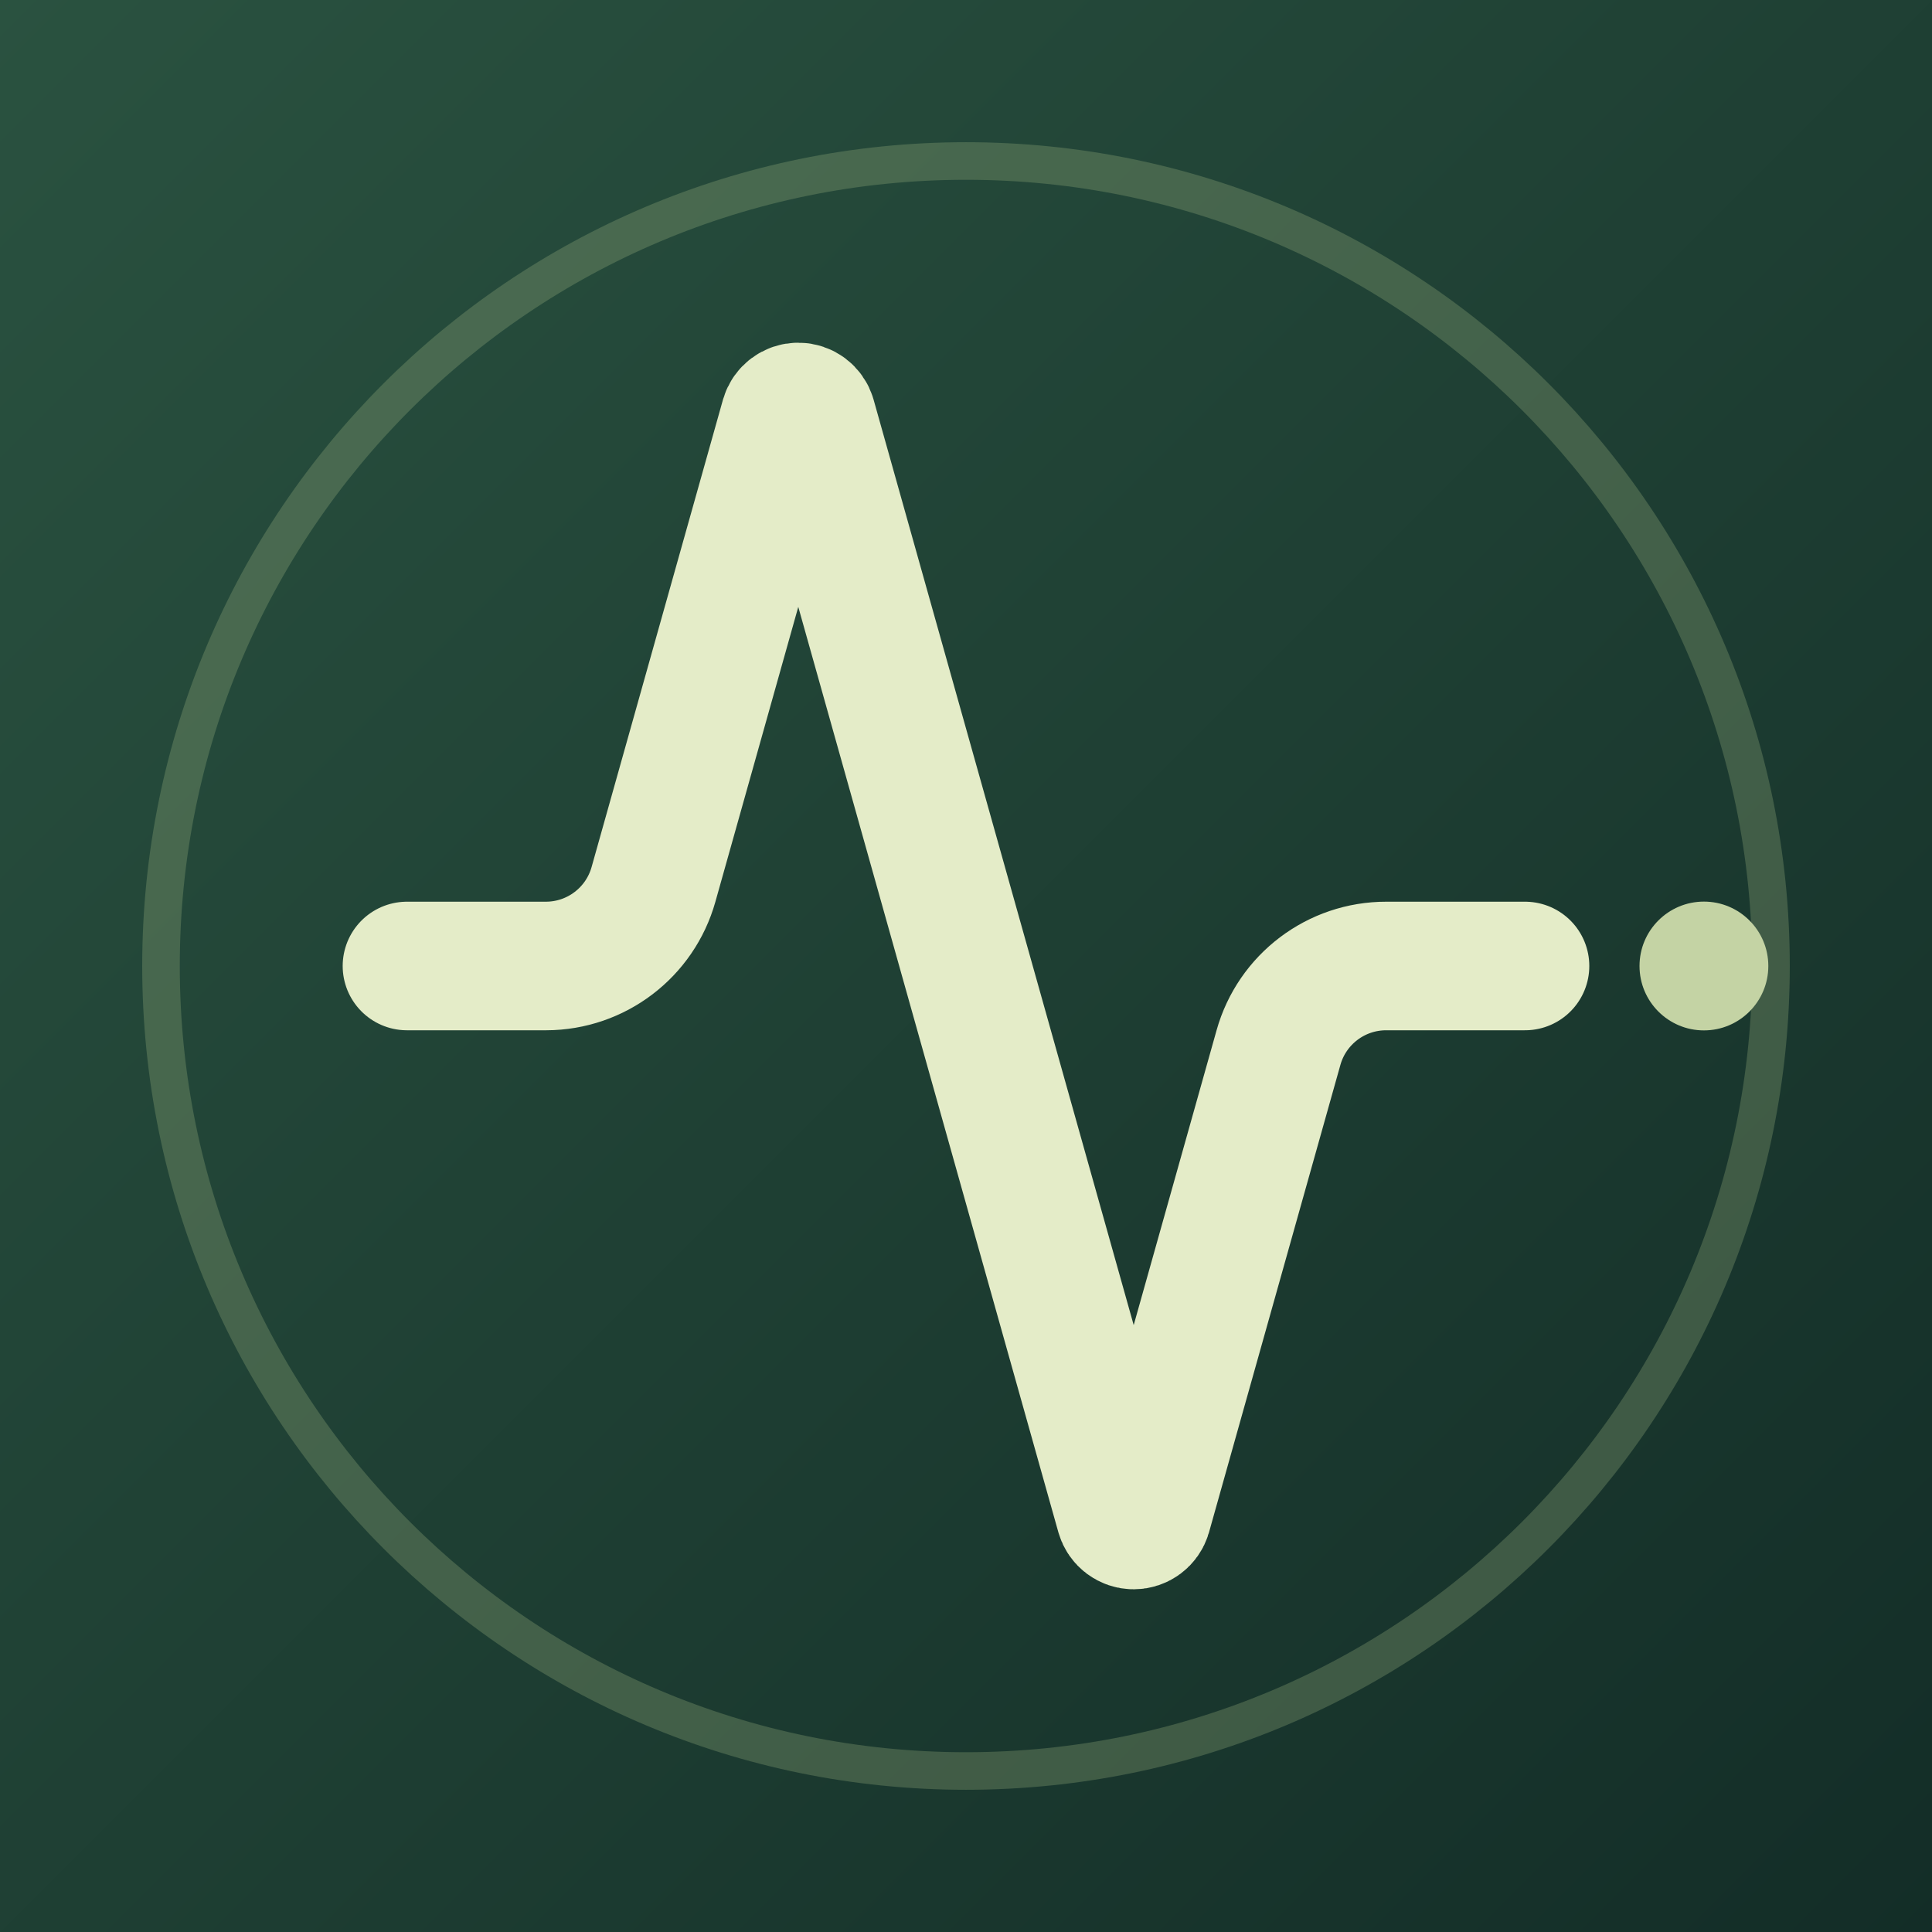
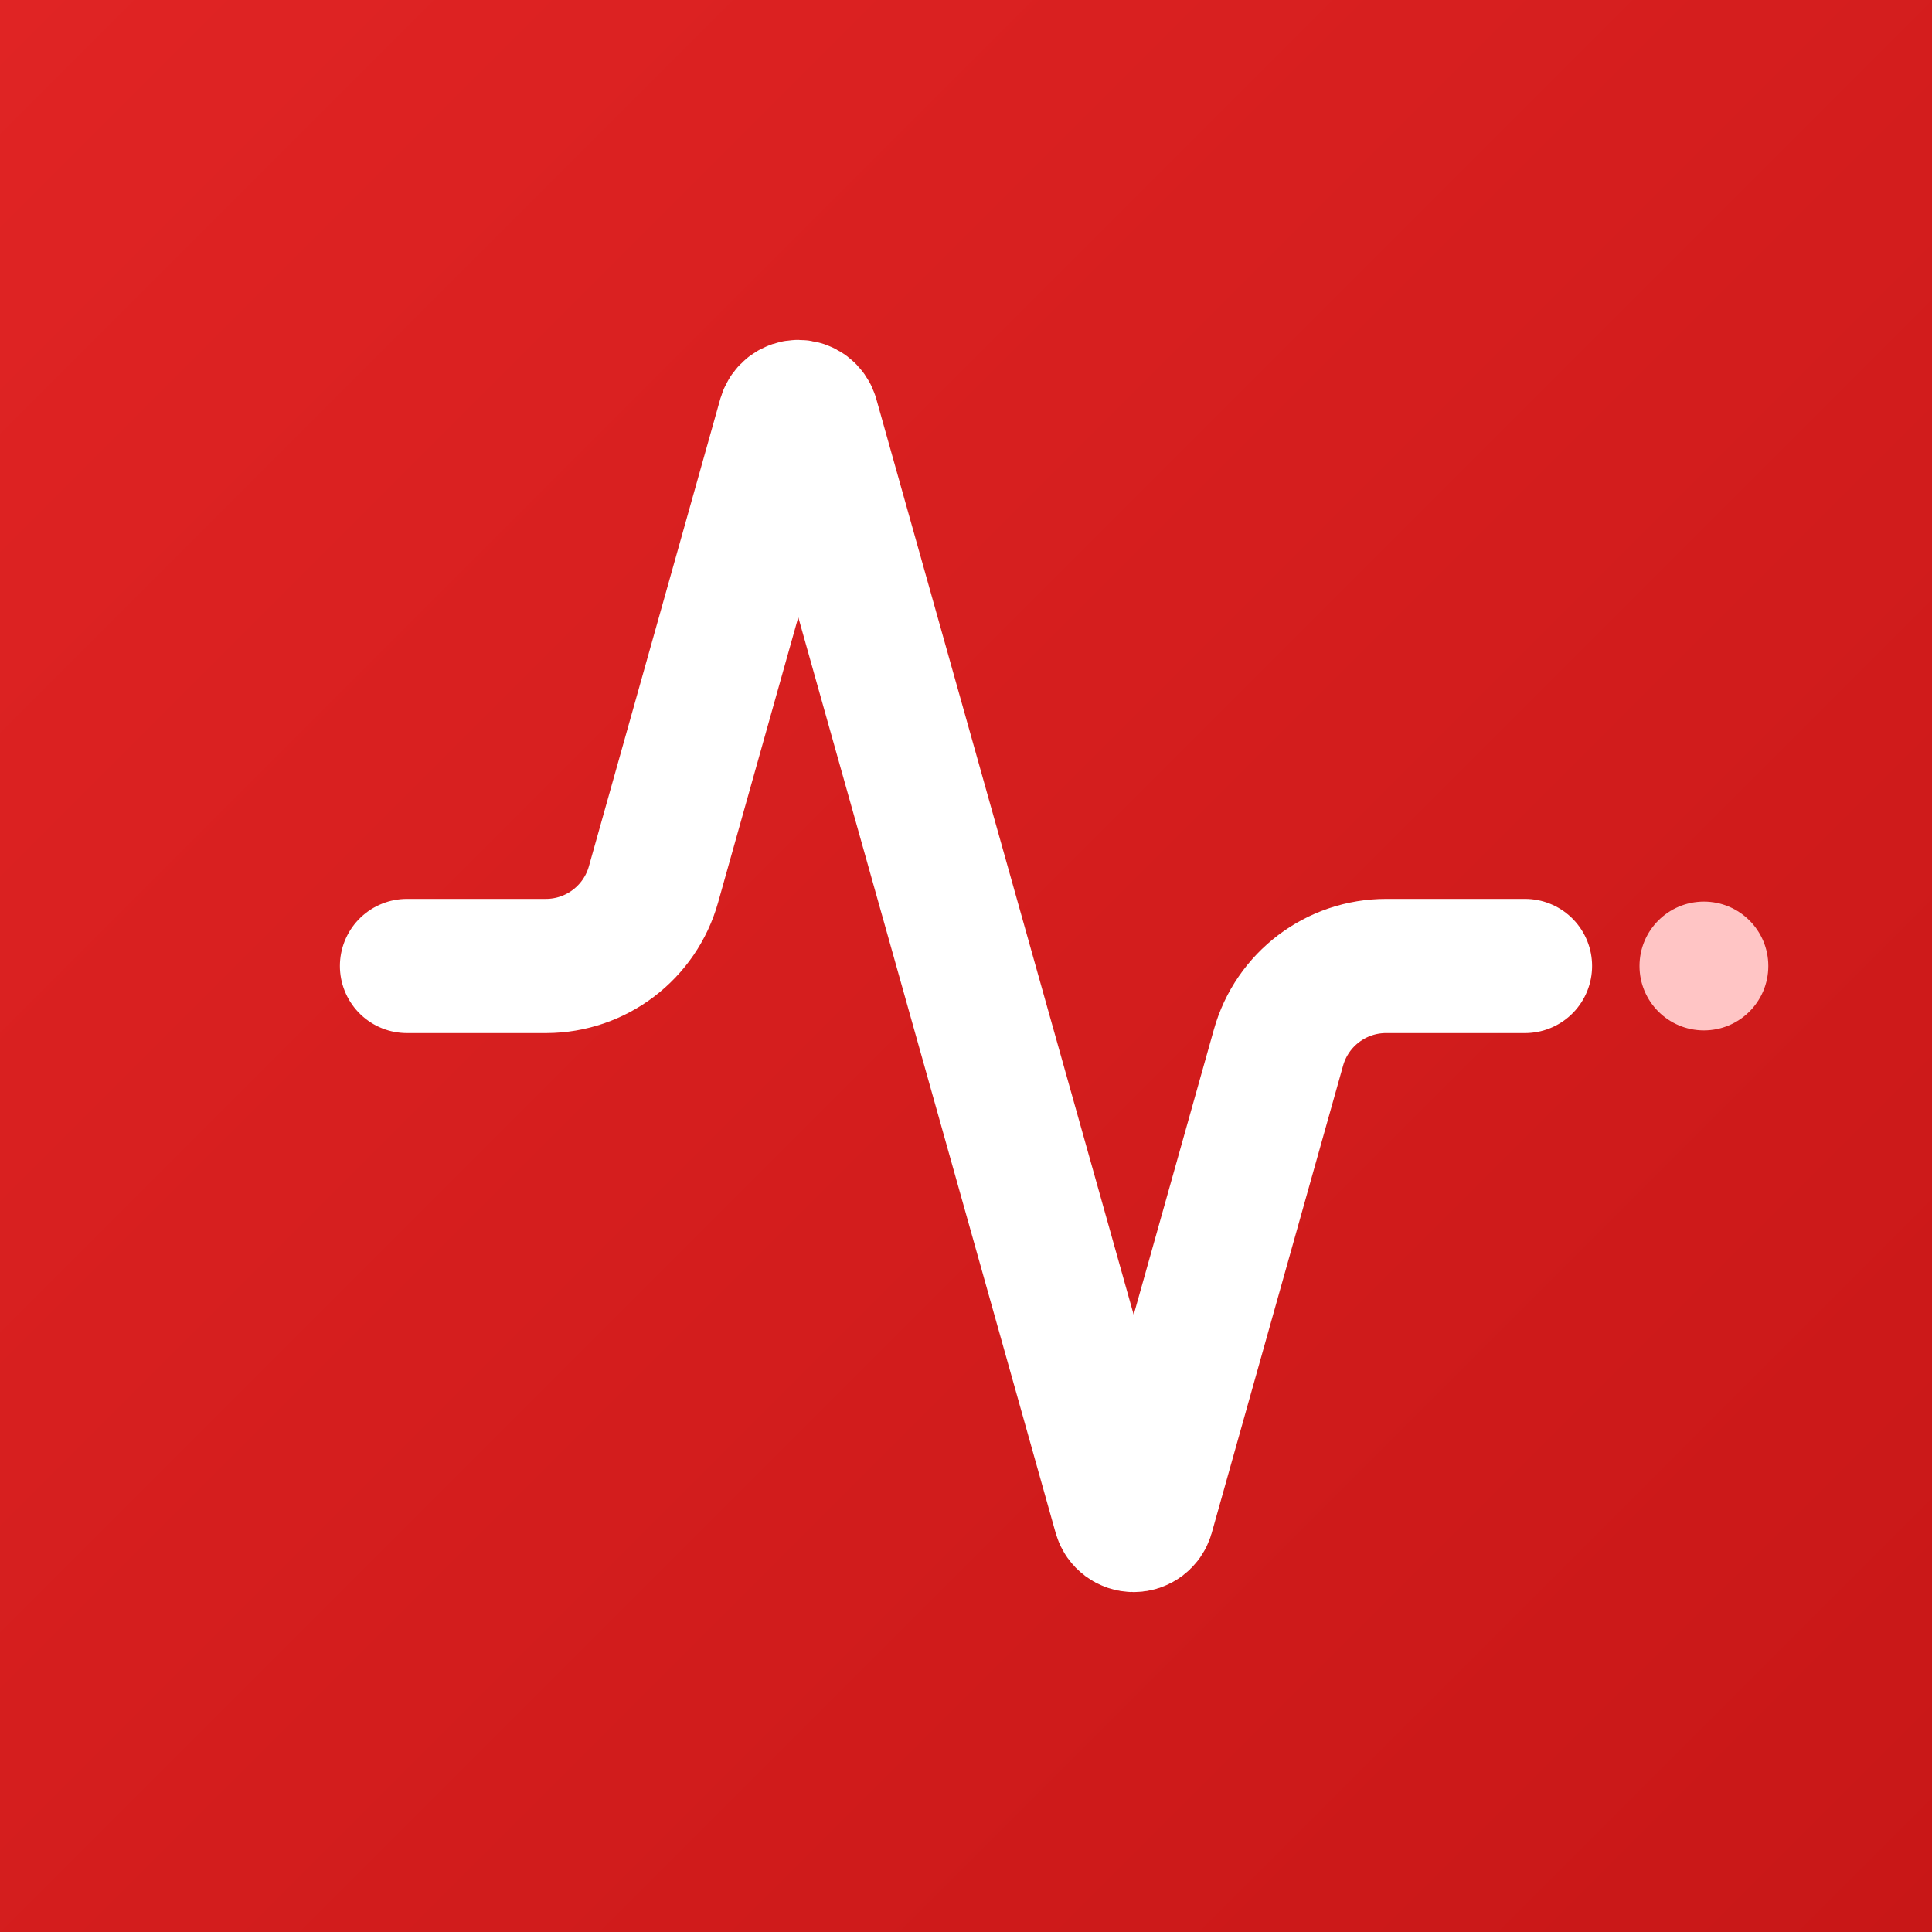
<svg xmlns="http://www.w3.org/2000/svg" viewBox="18 18 72 72">
  <defs>
    <linearGradient id="g" x1="0" y1="0" x2="1" y2="1">
-       <stop offset="0" stop-color="#2a5240" />
-       <stop offset="1" stop-color="#132d27" />
+       <stop offset="0" stop-color="#e02424" />
+       <stop offset="1" stop-color="#c81717" />
    </linearGradient>
  </defs>
  <rect x="18" y="18" width="72" height="72" fill="url(#g)" />
-   <circle cx="54" cy="54" r="30" fill="none" stroke="#a7bc85" stroke-opacity="0.28" stroke-width="1.4" />
  <g transform="translate(29 29) scale(2.0833)" fill="none" stroke-linecap="round" stroke-linejoin="round">
-     <path d="M22 12h-2.48a2 2 0 0 0-1.93 1.46l-2.35 8.36a.25.25 0 0 1-.48 0L9.24 2.18a.25.25 0 0 0-.48 0l-2.35 8.36A2 2 0 0 1 4.49 12H2" stroke="#e4ecc8" stroke-width="2.3" />
+     <path d="M22 12h-2.48a2 2 0 0 0-1.93 1.46l-2.35 8.36a.25.25 0 0 1-.48 0L9.24 2.18a.25.25 0 0 0-.48 0l-2.35 8.36A2 2 0 0 1 4.49 12H2" stroke="#ffffff" stroke-width="2.4" />
  </g>
-   <circle cx="81.5" cy="54" r="2.4" fill="#c4d3a4" />
+   <circle cx="81.5" cy="54" r="2.4" fill="#ffc5c5" />
</svg>
